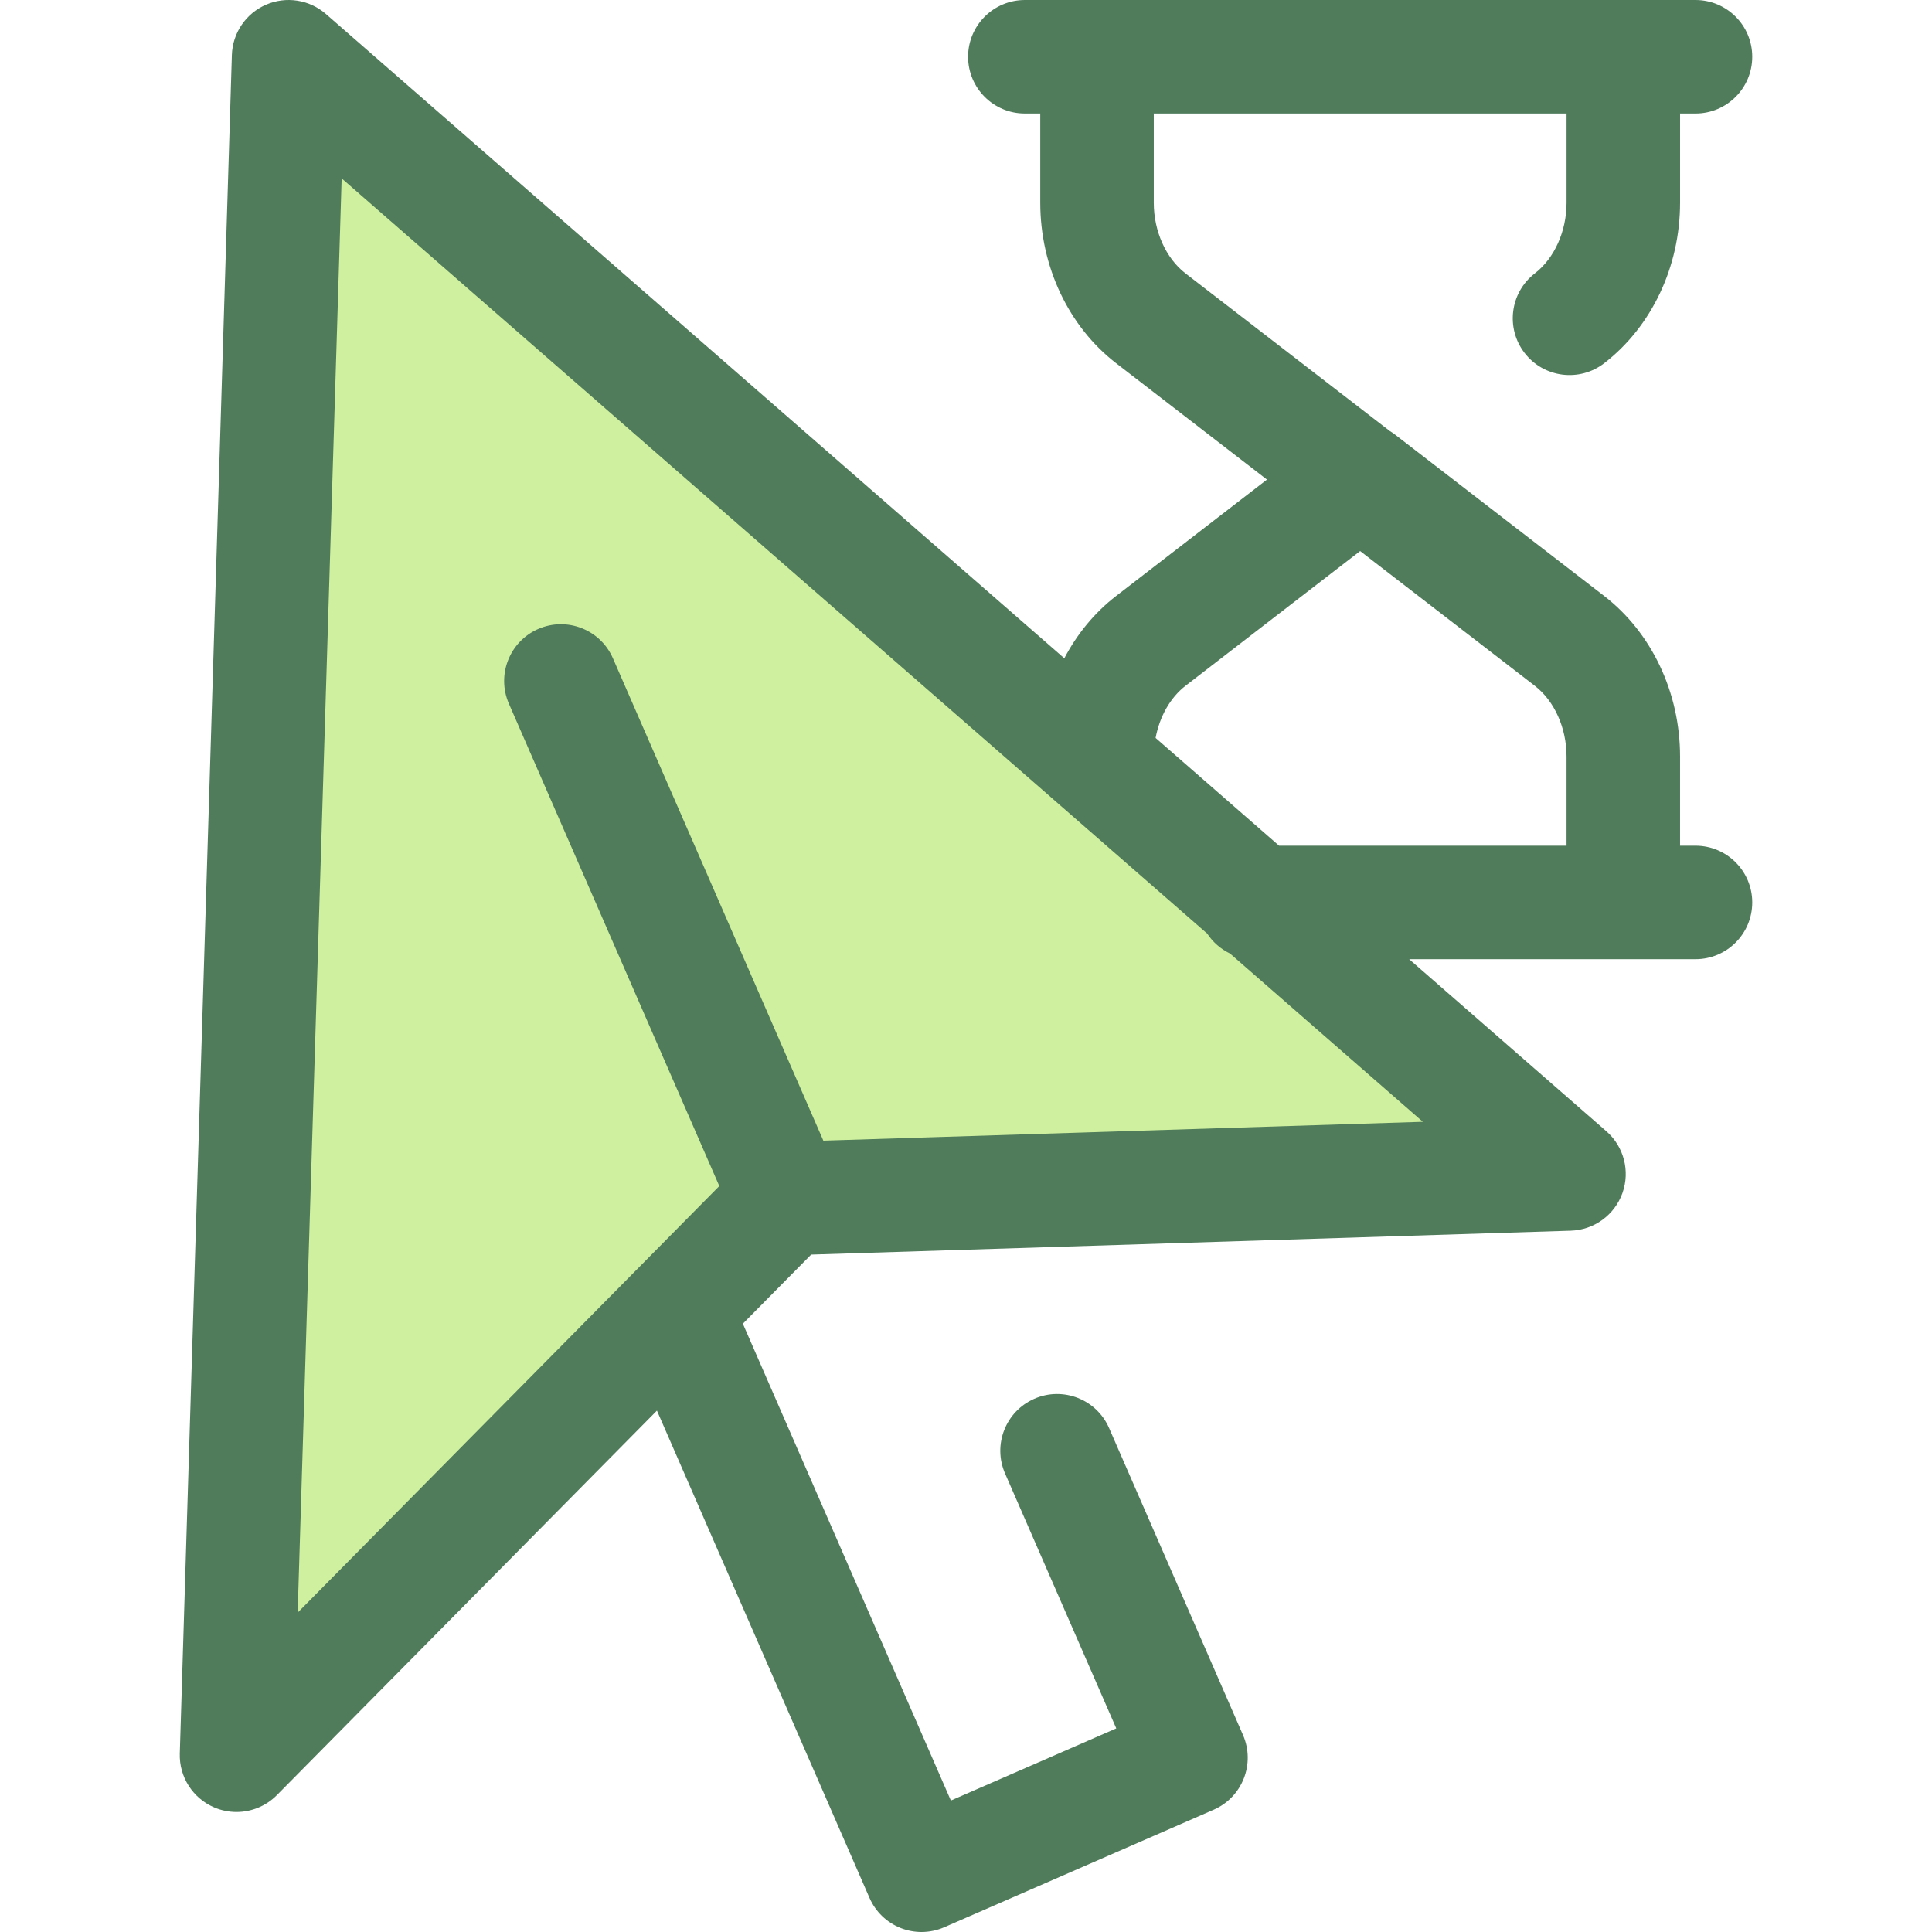
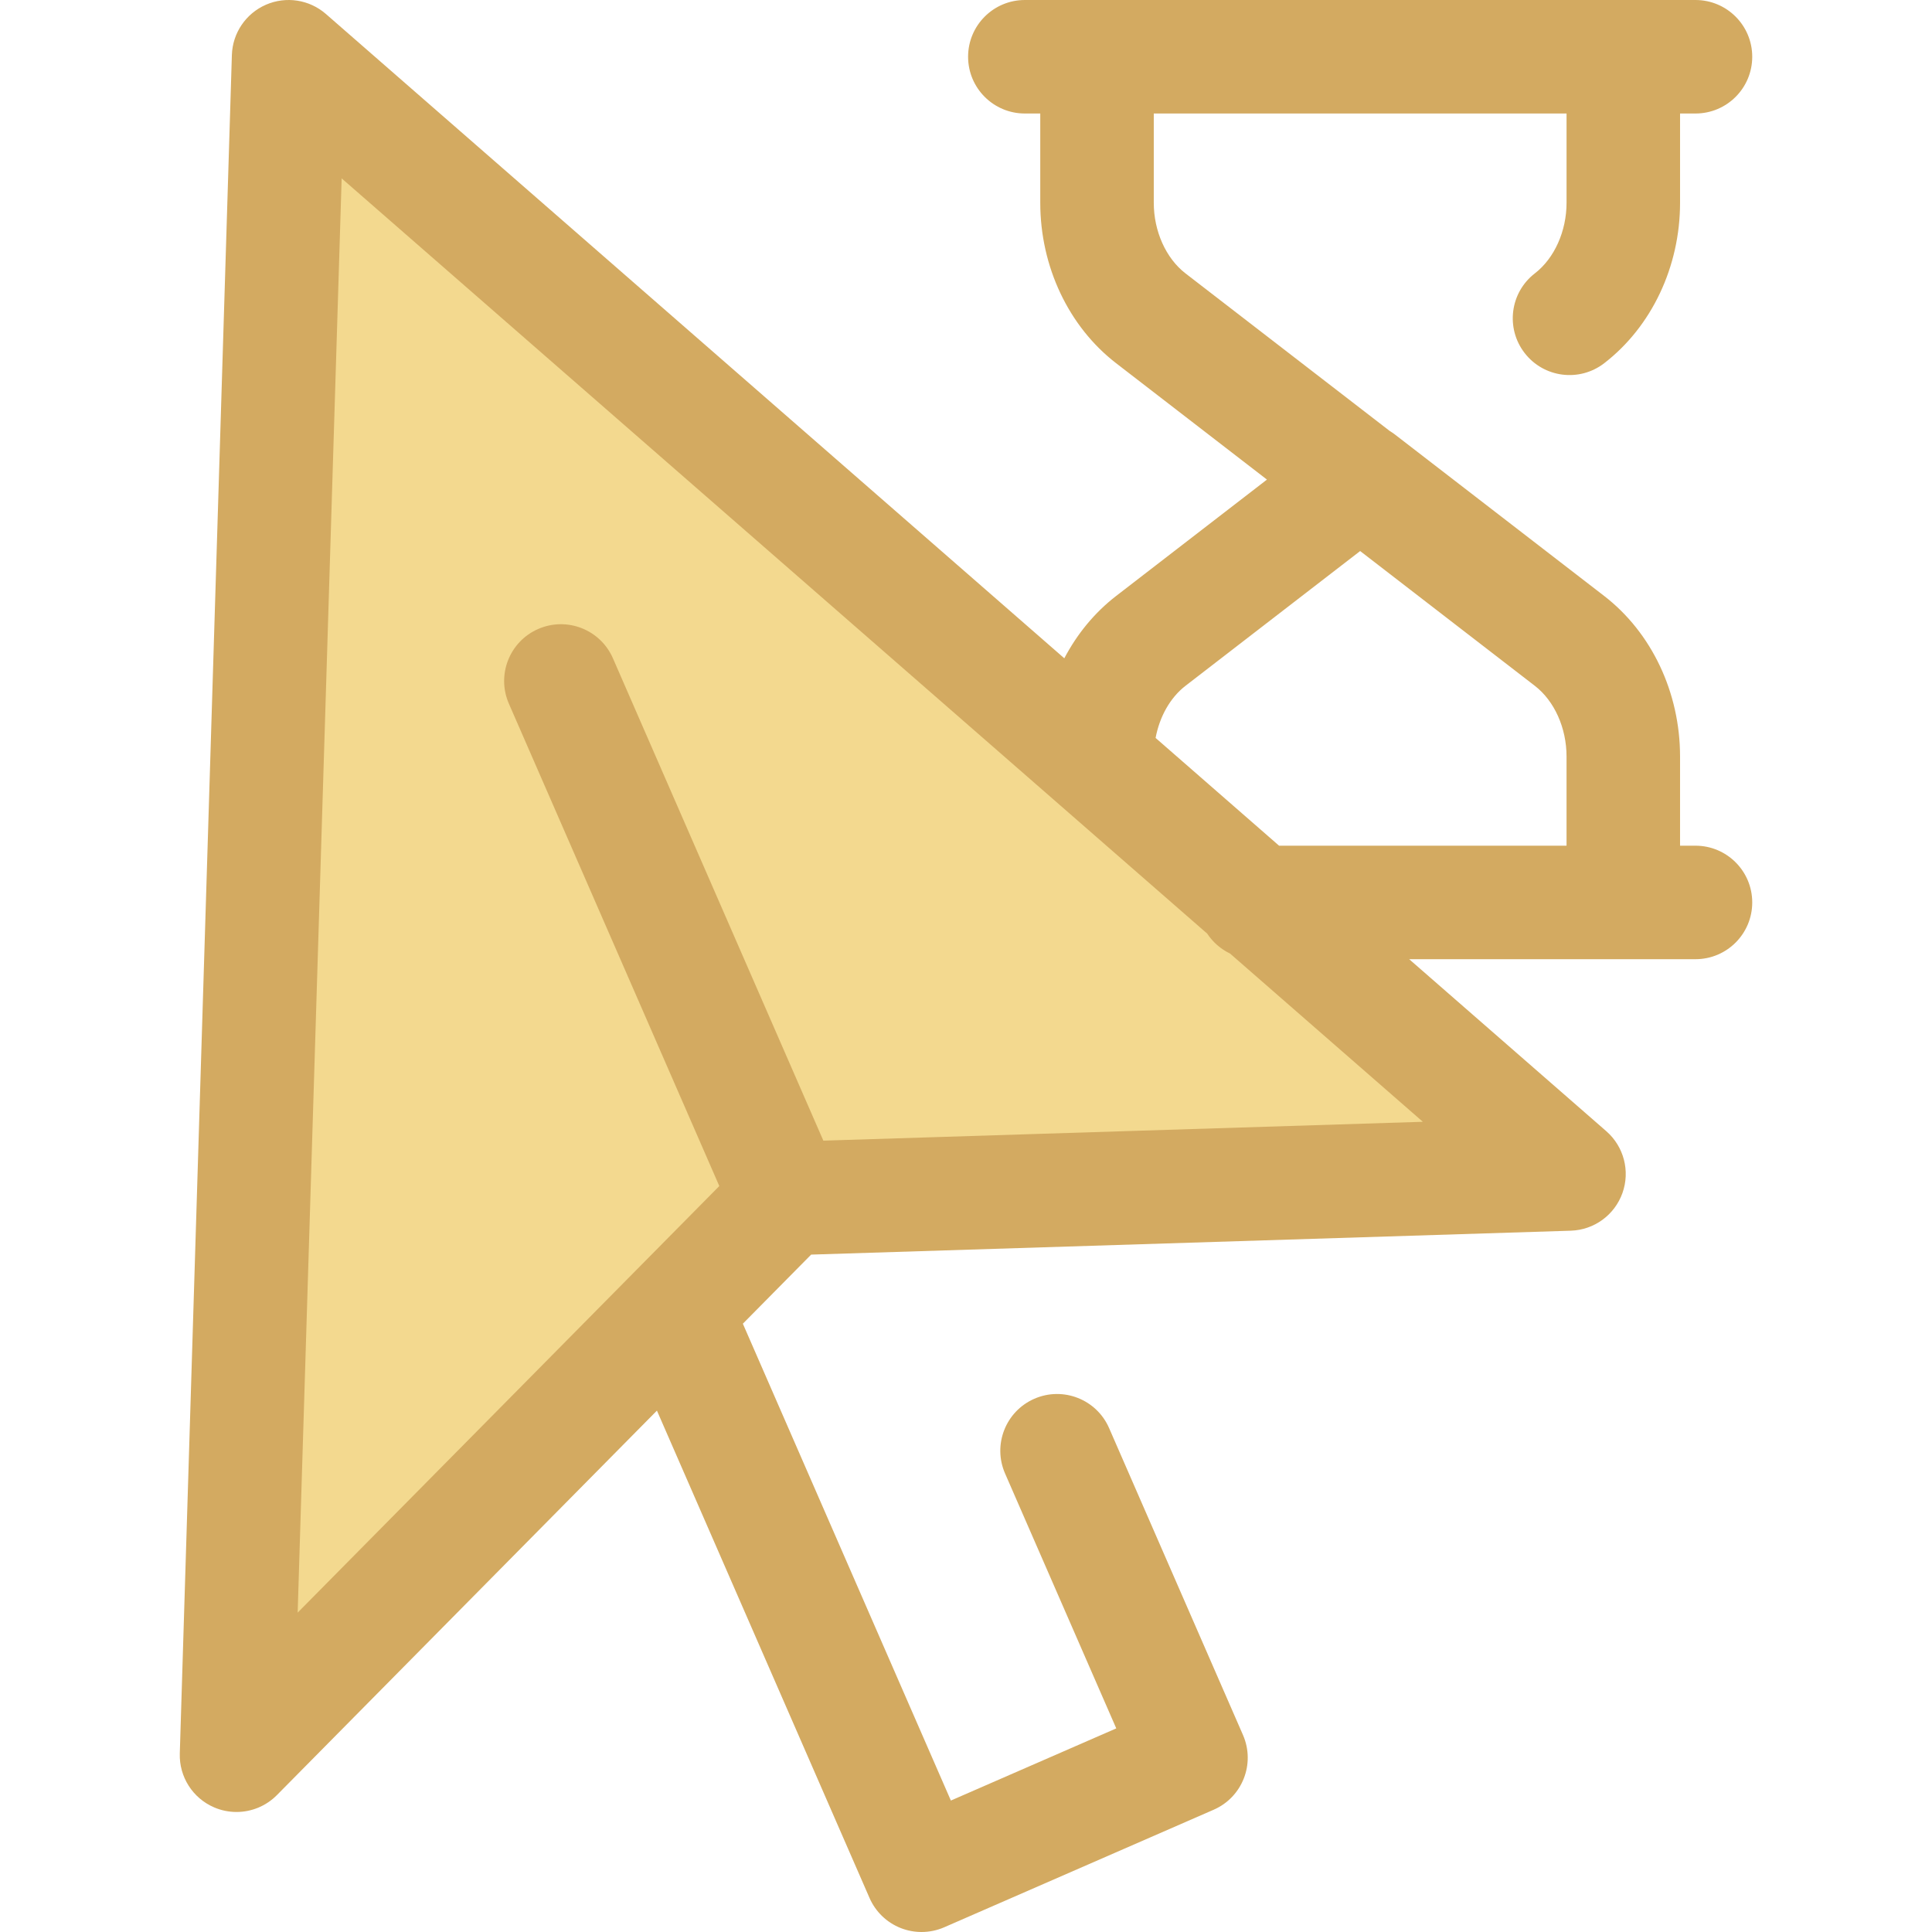
<svg xmlns="http://www.w3.org/2000/svg" version="1.1" id="Layer_1" x="0px" y="0px" viewBox="0 0 511.998 511.998" style="enable-background:new 0 0 511.998 511.998;" xml:space="preserve">
  <defs>
    <style>.icrate-cursor-pointer-pri{fill: #d3aa61ff;}.icrate-cursor-pointer-pri-shadow{fill: #dfbe7aff;}.icrate-cursor-pointer-sec{fill: #f3d98fff;}.icrate-cursor-pointer-sec-shadow{fill: #dab678ff;}</style>
  </defs>
-   <polygon style="fill:#CFF09E;" points="62.679,465.153 76.482,15.04 415.794,311.112 208.484,317.637 " />
-   <path style="fill:#507C5C;" d="M449.316,224.116h-4.086V200.47c0-16.919-7.516-32.818-20.106-42.533l-55.481-42.807  c-0.435-0.335-0.886-0.633-1.346-0.914l-54.135-41.768c-5.181-3.999-8.401-11.172-8.401-18.719V30.08h109.39v23.646  c0,7.547-3.22,14.72-8.401,18.719c-6.577,5.075-7.794,14.518-2.719,21.095c5.073,6.577,14.52,7.795,21.095,2.719  c12.59-9.714,20.106-25.615,20.106-42.533V30.08h4.086c8.307,0,15.04-6.733,15.04-15.04S457.622,0,449.316,0h-19.127h-139.47  h-19.126c-8.307,0-15.04,6.733-15.04,15.04s6.733,15.04,15.04,15.04h4.086v23.646c0,16.919,7.517,32.819,20.106,42.533  l39.968,30.838l-39.969,30.838c-5.696,4.396-10.34,10.066-13.733,16.516L86.371,3.707c-4.38-3.822-10.569-4.777-15.902-2.453  c-5.329,2.325-8.841,7.514-9.02,13.324L47.647,464.69c-0.19,6.18,3.422,11.847,9.105,14.284c1.912,0.82,3.925,1.218,5.924,1.218  c3.941,0,7.816-1.551,10.701-4.468l100.716-101.897l56.337,129.146c1.596,3.656,4.577,6.529,8.29,7.986  c1.767,0.693,3.632,1.039,5.496,1.039c2.05,0,4.098-0.42,6.015-1.254l71.403-31.148c7.613-3.321,11.092-12.185,7.771-19.8  l-35.486-81.344c-3.322-7.613-12.189-11.092-19.8-7.771c-7.613,3.321-11.092,12.187-7.771,19.8l29.473,67.559l-43.831,19.121  l-55.125-126.369l18.098-18.31l201.307-6.336c6.18-0.194,11.612-4.151,13.691-9.975c2.08-5.824,0.384-12.325-4.276-16.391  l-52.24-45.584h75.874c8.307,0,15.04-6.733,15.04-15.04C464.359,230.849,457.622,224.116,449.316,224.116z M218.197,302.284  l-55.766-127.83c-3.321-7.613-12.182-11.095-19.8-7.771c-7.613,3.321-11.092,12.187-7.771,19.8l55.764,127.83L78.885,427.362  L90.541,47.27l229.377,200.146c1.495,2.27,3.592,4.1,6.06,5.287l51.093,44.582L218.197,302.284z M306.242,195.559  c1.06-5.645,3.882-10.694,7.919-13.808l46.293-35.719l46.293,35.719c5.183,3.999,8.401,11.172,8.401,18.719v23.648h-76.181  L306.242,195.559z" />
+   <polygon class="icrate-cursor-pointer-sec" points="62.679,465.153 76.482,15.04 415.794,311.112 208.484,317.637 " />
+   <path class="icrate-cursor-pointer-pri" d="M449.316,224.116h-4.086V200.47c0-16.919-7.516-32.818-20.106-42.533l-55.481-42.807  c-0.435-0.335-0.886-0.633-1.346-0.914l-54.135-41.768c-5.181-3.999-8.401-11.172-8.401-18.719V30.08h109.39v23.646  c0,7.547-3.22,14.72-8.401,18.719c-6.577,5.075-7.794,14.518-2.719,21.095c5.073,6.577,14.52,7.795,21.095,2.719  c12.59-9.714,20.106-25.615,20.106-42.533V30.08h4.086c8.307,0,15.04-6.733,15.04-15.04S457.622,0,449.316,0h-19.127h-139.47  h-19.126c-8.307,0-15.04,6.733-15.04,15.04s6.733,15.04,15.04,15.04h4.086v23.646c0,16.919,7.517,32.819,20.106,42.533  l39.968,30.838l-39.969,30.838c-5.696,4.396-10.34,10.066-13.733,16.516L86.371,3.707c-4.38-3.822-10.569-4.777-15.902-2.453  c-5.329,2.325-8.841,7.514-9.02,13.324L47.647,464.69c-0.19,6.18,3.422,11.847,9.105,14.284c1.912,0.82,3.925,1.218,5.924,1.218  c3.941,0,7.816-1.551,10.701-4.468l100.716-101.897l56.337,129.146c1.596,3.656,4.577,6.529,8.29,7.986  c1.767,0.693,3.632,1.039,5.496,1.039c2.05,0,4.098-0.42,6.015-1.254l71.403-31.148c7.613-3.321,11.092-12.185,7.771-19.8  l-35.486-81.344c-3.322-7.613-12.189-11.092-19.8-7.771c-7.613,3.321-11.092,12.187-7.771,19.8l29.473,67.559l-43.831,19.121  l-55.125-126.369l18.098-18.31l201.307-6.336c6.18-0.194,11.612-4.151,13.691-9.975c2.08-5.824,0.384-12.325-4.276-16.391  l-52.24-45.584h75.874c8.307,0,15.04-6.733,15.04-15.04C464.359,230.849,457.622,224.116,449.316,224.116z M218.197,302.284  l-55.766-127.83c-3.321-7.613-12.182-11.095-19.8-7.771c-7.613,3.321-11.092,12.187-7.771,19.8l55.764,127.83L78.885,427.362  L90.541,47.27l229.377,200.146c1.495,2.27,3.592,4.1,6.06,5.287l51.093,44.582L218.197,302.284z M306.242,195.559  c1.06-5.645,3.882-10.694,7.919-13.808l46.293-35.719l46.293,35.719c5.183,3.999,8.401,11.172,8.401,18.719v23.648h-76.181  L306.242,195.559z" />
  <g>
</g>
  <g>
</g>
  <g>
</g>
  <g>
</g>
  <g>
</g>
  <g>
</g>
  <g>
</g>
  <g>
</g>
  <g>
</g>
  <g>
</g>
  <g>
</g>
  <g>
</g>
  <g>
</g>
  <g>
</g>
  <g>
</g>
</svg>
